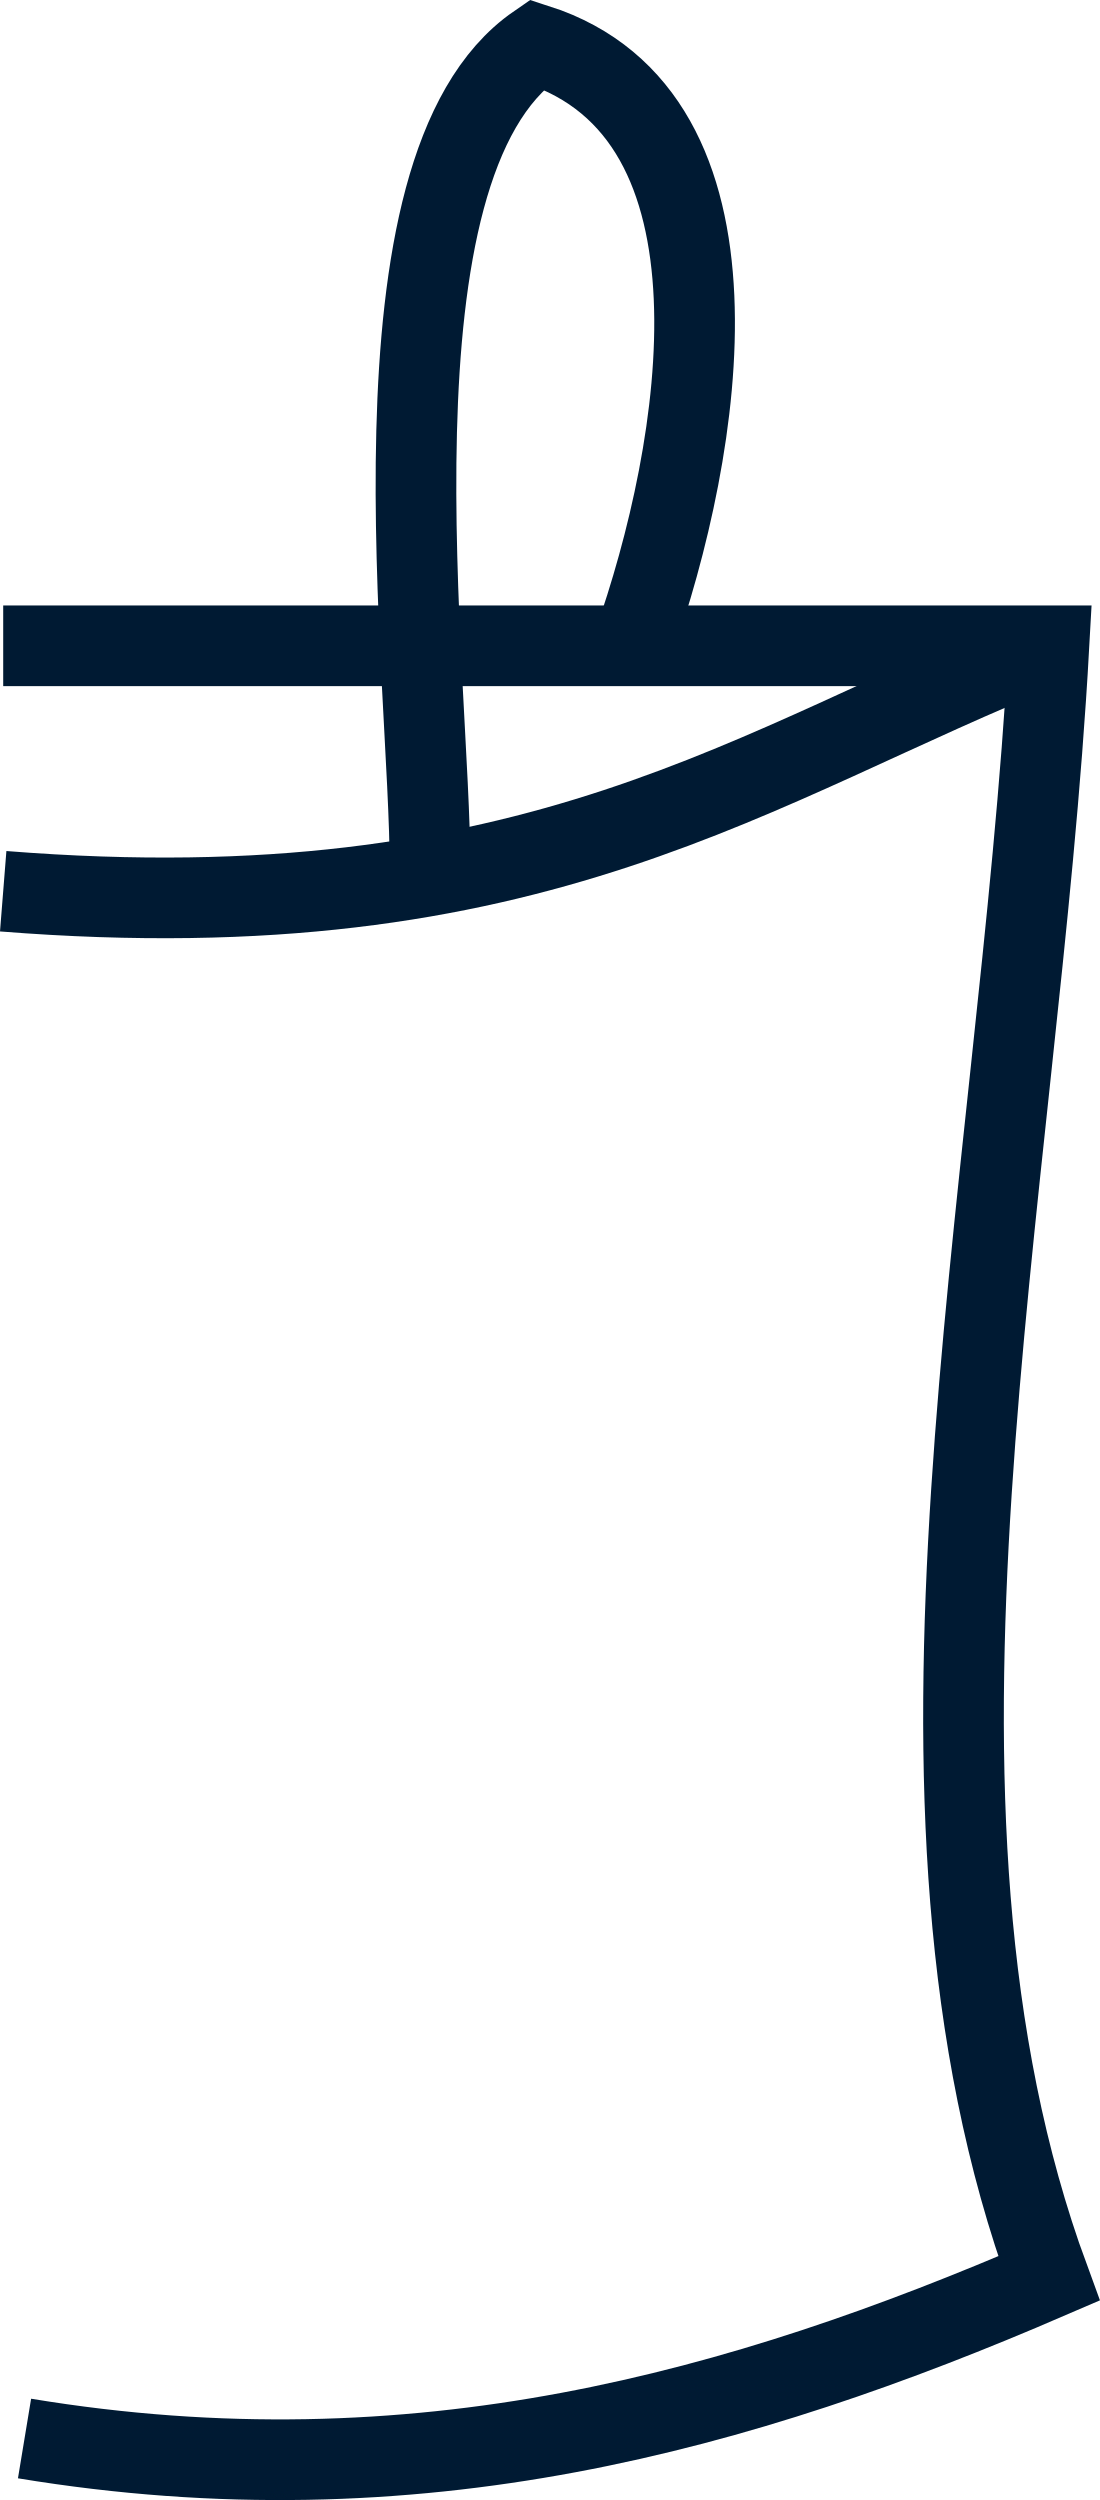
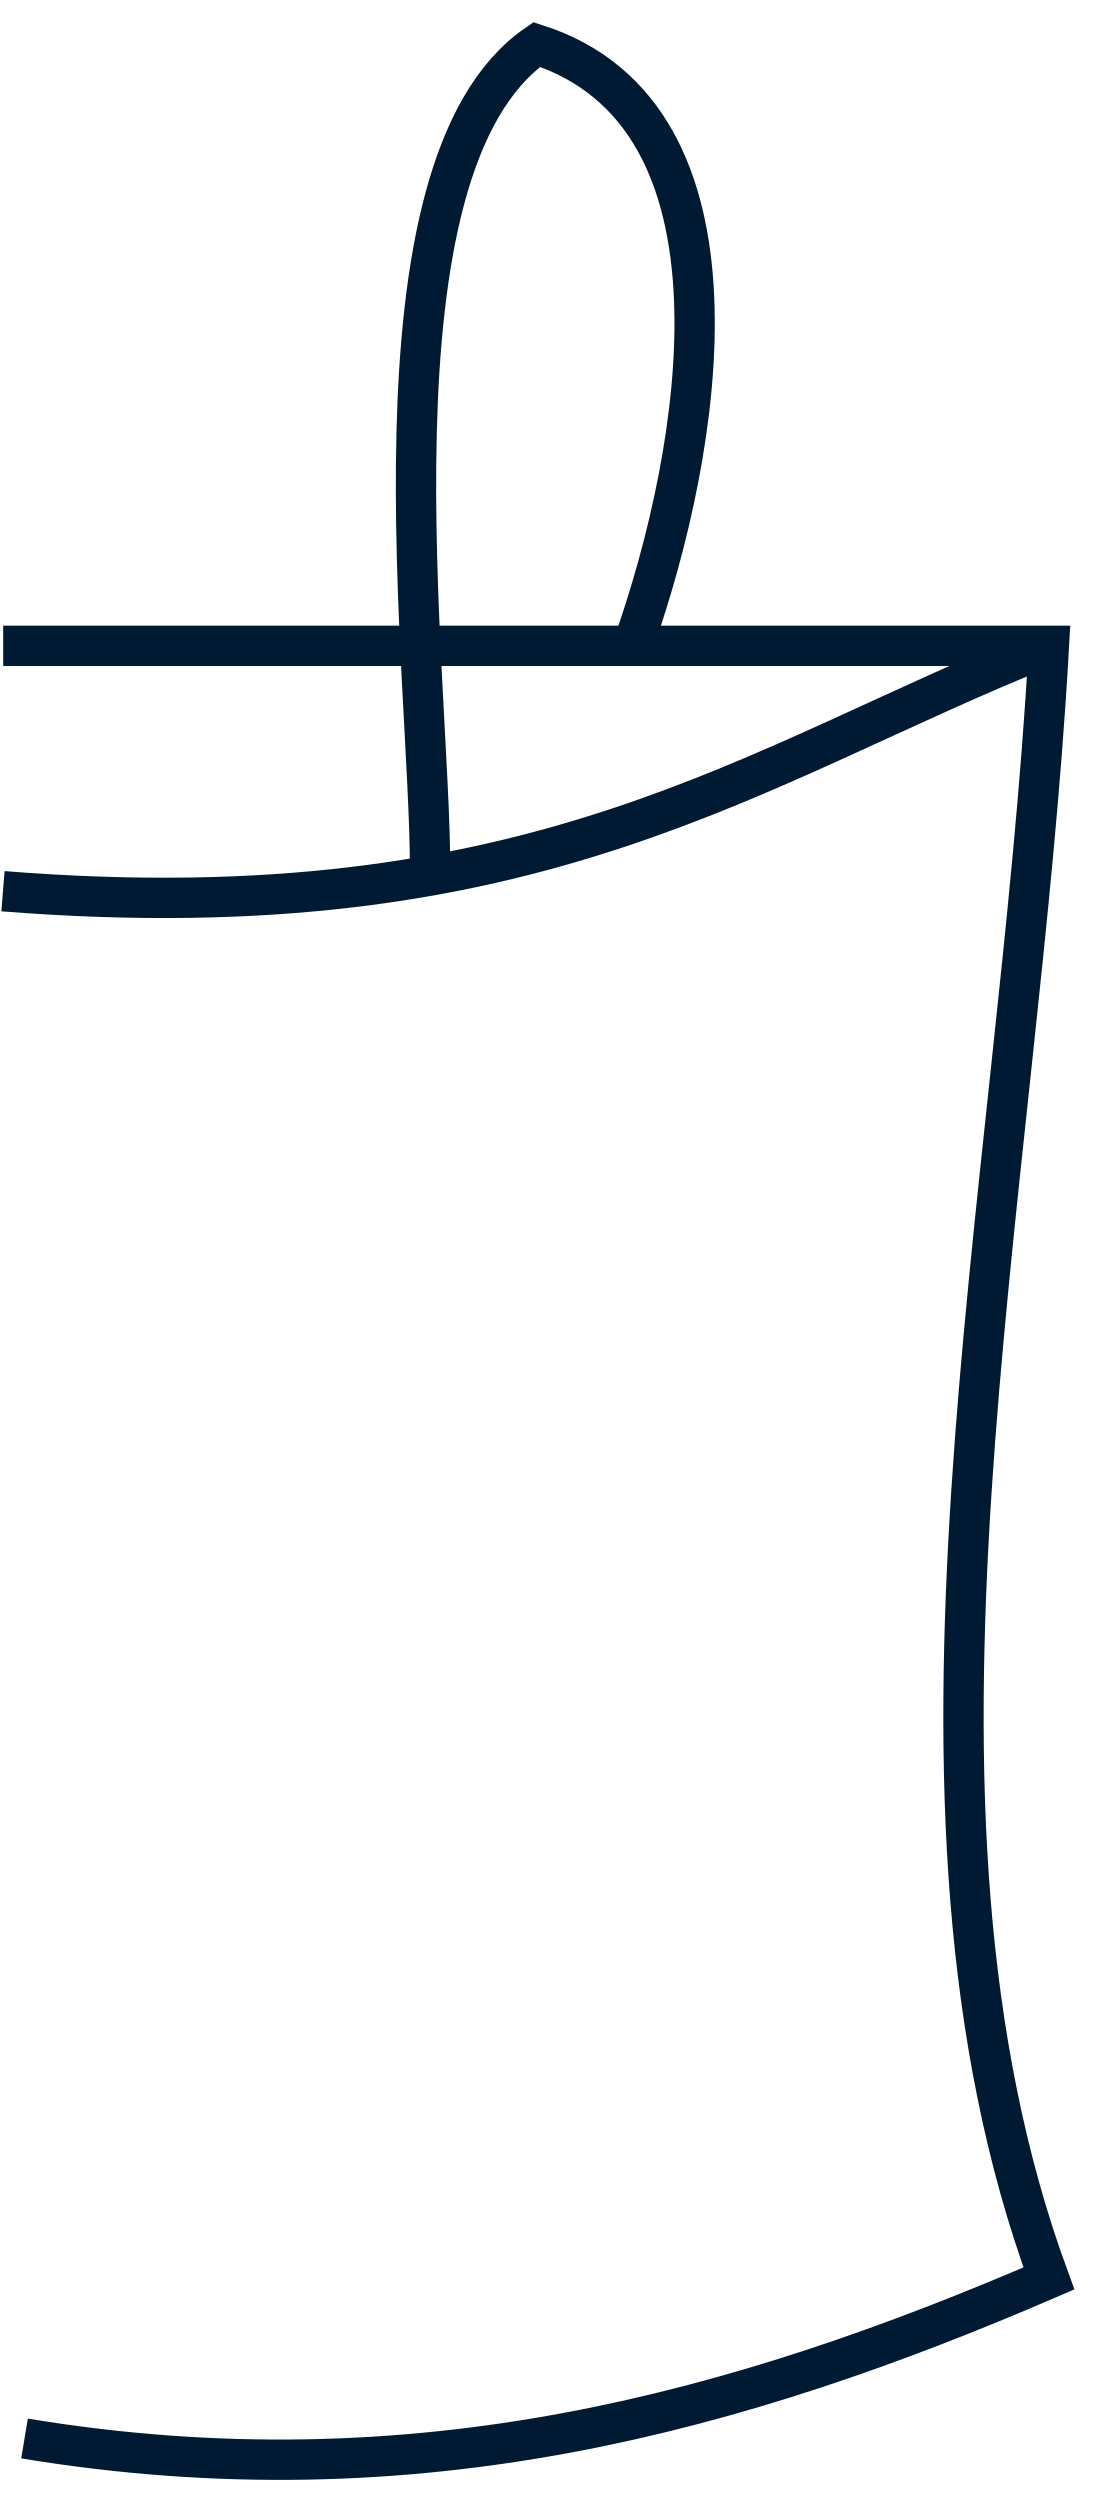
- <svg xmlns="http://www.w3.org/2000/svg" width="27.273mm" height="61.988mm" viewBox="0 0 27.273 61.988" version="1.1" id="svg834">
-   <defs id="defs828" />
-   <g id="layer1" transform="translate(-97.81666,-60.8536)">
-     <path style="fill:none;fill-opacity:1;stroke:#001a33;stroke-width:2;stroke-miterlimit:4;stroke-dasharray:none;stroke-opacity:1" d="M 97.896,76.867 H 123.825 c -0.764,13.78 -4.358,28.622 0,40.481 -7.623,3.29 -15.677,5.576 -25.4,3.969" id="path1383" />
-     <path style="fill:none;fill-opacity:1;stroke:#001a33;stroke-width:2;stroke-miterlimit:4;stroke-dasharray:none;stroke-opacity:1" d="m 108.479,82.423 c 0.014,-4.765 -1.781,-17.411 2.646,-20.466 5.479,1.764 4.128,9.971 2.381,14.91" id="path1387" />
-     <path style="fill:none;fill-opacity:1;stroke:#001a33;stroke-width:2;stroke-miterlimit:4;stroke-dasharray:none;stroke-opacity:1" d="m 123.825,76.867 c -7.317,2.913 -12.663,7.139 -25.929,6.085" id="path1389" />
+ <svg xmlns="http://www.w3.org/2000/svg" width="27.273mm" height="61.988mm" version="1.1" viewBox="0 0 27.273 61.988">
+   <g transform="translate(-97.817 -60.854)" fill="none" stroke="#001a33">
+     <path d="m97.896 76.867h25.929c-0.764 13.78-4.358 28.622 0 40.481-7.623 3.29-15.677 5.576-25.4 3.969" />
+     <path d="m108.48 82.423c0.014-4.765-1.781-17.411 2.646-20.466 5.479 1.764 4.128 9.971 2.381 14.91" />
+     <path d="m123.82 76.867c-7.317 2.913-12.663 7.139-25.929 6.085" />
  </g>
</svg>
